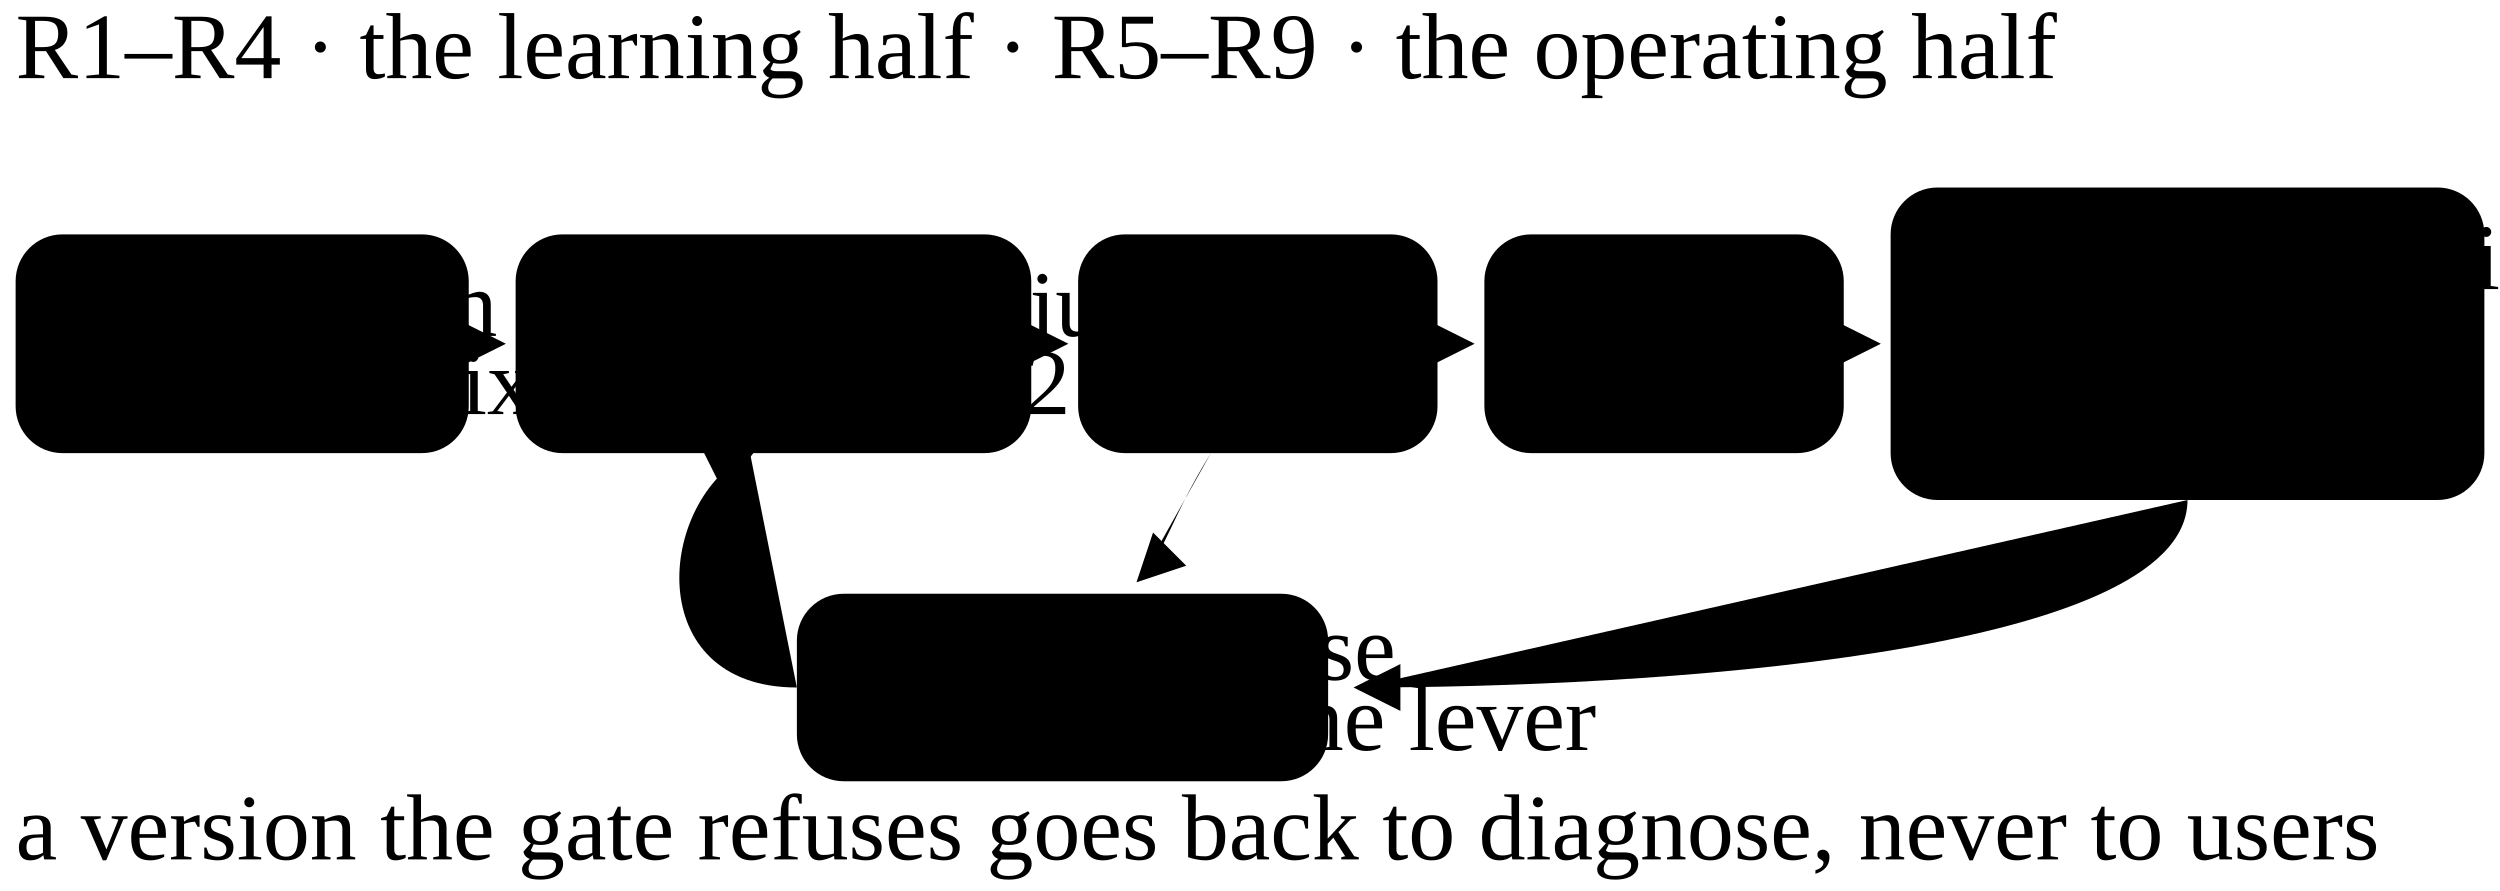
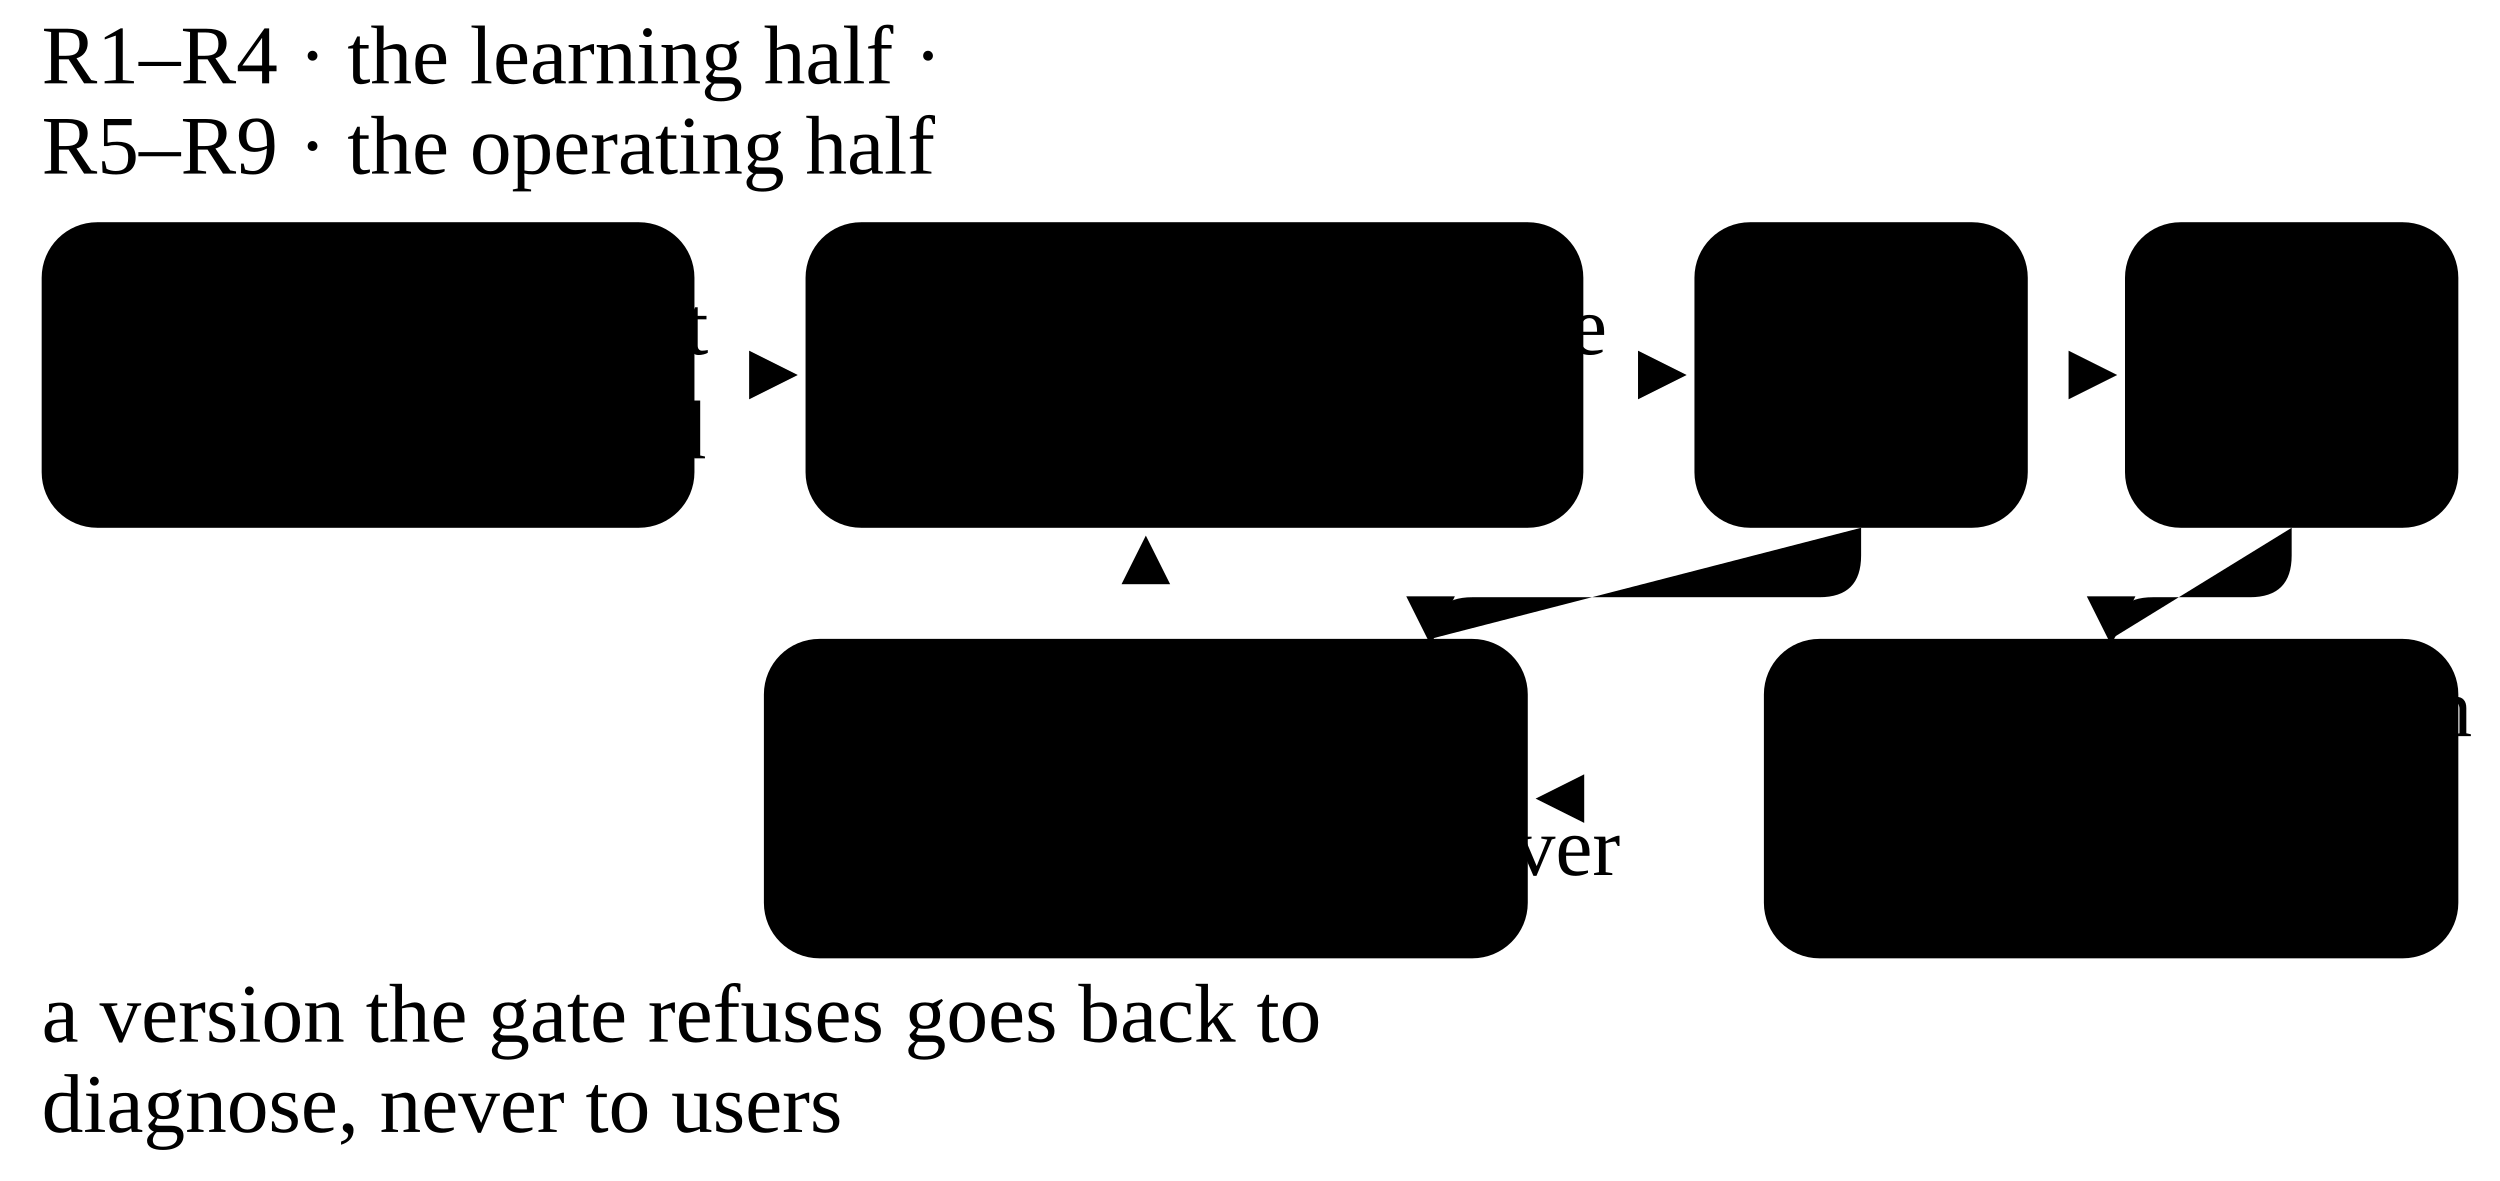
- <svg class="dia" viewBox="0 0 320 114" role="img" aria-label="The loop the nine rubric dimensions describe: a versioned golden set feeds an eval run graded by deterministic graders and an independent judge; the eval run feeds a regression gate; a version the gate passes ships to production, where guardrails, traces, cost caps and the scale signal apply; production traces feed a diagnosis that proposes the next version back into the eval run, and a version the gate refuses goes to diagnosis instead of to users.">
+ <svg class="dia" viewBox="0 0 360 170" role="img" aria-label="The loop the nine rubric dimensions describe: a versioned golden set feeds an eval run graded by deterministic graders and an independent judge; the eval run feeds a regression gate; a version the gate passes ships to production, where guardrails, traces, cost caps and the scale signal apply; production traces feed a diagnosis that proposes the next version back into the eval run, and a version the gate refuses goes to diagnosis instead of to users.">
  <defs>
-     <marker id="ar-loop" viewBox="0 0 8 8" refX="7" refY="4" markerWidth="6" markerHeight="6" orient="auto">
+     <marker id="ar-loop" viewBox="0 0 8 8" refX="7" refY="4" markerWidth="7" markerHeight="7" orient="auto">
      <path d="M0,0 L8,4 L0,8 z" fill="currentColor" />
    </marker>
  </defs>
-   <text class="cap" x="2" y="10">R1–R4 · the learning half  ·  R5–R9 · the operating half</text>
+   <text class="cap" x="6" y="12">R1–R4 · the learning half  ·</text>
+   <text class="cap" x="6" y="25">R5–R9 · the operating half</text>
  <g>
-     <rect class="nd" x="2" y="30" width="58" height="28" rx="6" />
-     <text class="tx" x="31" y="43">golden set</text>
-     <text class="tx s" x="31" y="53">R1 · fixed</text>
+     <rect class="nd" x="6" y="32" width="94" height="44" rx="8" />
+     <text class="tx" x="53" y="51">golden set</text>
+     <text class="tx s" x="53" y="66">R1 · fixed</text>
  </g>
  <g>
-     <rect class="nd" x="66" y="30" width="66" height="28" rx="6" />
-     <text class="tx" x="99" y="43">eval + judge</text>
-     <text class="tx s" x="99" y="53">R1 · R2</text>
+     <rect class="nd" x="116" y="32" width="112" height="44" rx="8" />
+     <text class="tx" x="172" y="51">eval + judge</text>
+     <text class="tx s" x="172" y="66">R1 · R2</text>
  </g>
  <g>
-     <rect class="nd hi" x="138" y="30" width="46" height="28" rx="6" />
-     <text class="tx" x="161" y="43">gate</text>
-     <text class="tx s" x="161" y="53">R3</text>
+     <rect class="nd hi" x="244" y="32" width="48" height="44" rx="8" />
+     <text class="tx" x="268" y="51">gate</text>
+     <text class="tx s" x="268" y="66">R3</text>
  </g>
  <g>
-     <rect class="nd" x="190" y="30" width="46" height="28" rx="6" />
-     <text class="tx" x="213" y="43">ship</text>
-     <text class="tx s" x="213" y="53">R8</text>
+     <rect class="nd" x="306" y="32" width="48" height="44" rx="8" />
+     <text class="tx" x="330" y="51">ship</text>
+     <text class="tx s" x="330" y="66">R8</text>
  </g>
  <g>
-     <rect class="nd hi" x="242" y="24" width="76" height="40" rx="6" />
-     <text class="tx" x="280" y="37">production</text>
-     <text class="tx s" x="280" y="48">R5 · R6</text>
-     <text class="tx s" x="280" y="58">R7 · R9</text>
+     <rect class="nd hi" x="110" y="92" width="110" height="46" rx="8" />
+     <text class="tx" x="165" y="111">diagnose</text>
+     <text class="tx s" x="165" y="126">R4 · one lever</text>
  </g>
  <g>
-     <rect class="nd hi" x="102" y="76" width="68" height="24" rx="6" />
-     <text class="tx" x="136" y="87">diagnose</text>
-     <text class="tx s" x="136" y="96">R4 · one lever</text>
+     <rect class="nd hi" x="254" y="92" width="100" height="46" rx="8" />
+     <text class="tx" x="304" y="106">production</text>
+     <text class="tx s" x="304" y="120">R5 · R6</text>
+     <text class="tx s" x="304" y="134">R7 · R9</text>
  </g>
-   <path class="ed" d="M60,44 L64,44" marker-end="url(#ar-loop)" />
-   <path class="ed" d="M132,44 L136,44" marker-end="url(#ar-loop)" />
-   <path class="ed" d="M184,44 L188,44" marker-end="url(#ar-loop)" />
-   <path class="ed" d="M236,44 L240,44" marker-end="url(#ar-loop)" />
-   <path class="ed" d="M280,64 C280,84 210,88 174,88" marker-end="url(#ar-loop)" />
-   <path class="ed" d="M102,88 C82,88 84,64 96,58" marker-end="url(#ar-loop)" />
-   <path class="ed dash" d="M155,58 C150,66 149,71 146,74" marker-end="url(#ar-loop)" />
-   <text class="cap" x="2" y="110">a version the gate refuses goes back to diagnose, never to users</text>
+   <path class="ed" d="M100,54 H114" marker-end="url(#ar-loop)" />
+   <path class="ed" d="M228,54 H242" marker-end="url(#ar-loop)" />
+   <path class="ed" d="M292,54 H304" marker-end="url(#ar-loop)" />
+   <path class="ed" d="M330,76 V80 Q330,86 324,86 H310 Q304,86 304,92" marker-end="url(#ar-loop)">
+     </path>
+   <path class="ed" d="M254,115 H222" marker-end="url(#ar-loop)">
+     </path>
+   <path class="ed" d="M165,92 V78" marker-end="url(#ar-loop)">
+     </path>
+   <path class="ed dash" d="M268,76 V80 Q268,86 262,86 H212 Q206,86 206,92" marker-end="url(#ar-loop)">
+     </path>
+   <text class="cap" x="6" y="150">a version the gate refuses goes back to</text>
+   <text class="cap" x="6" y="163">diagnose, never to users</text>
</svg>
